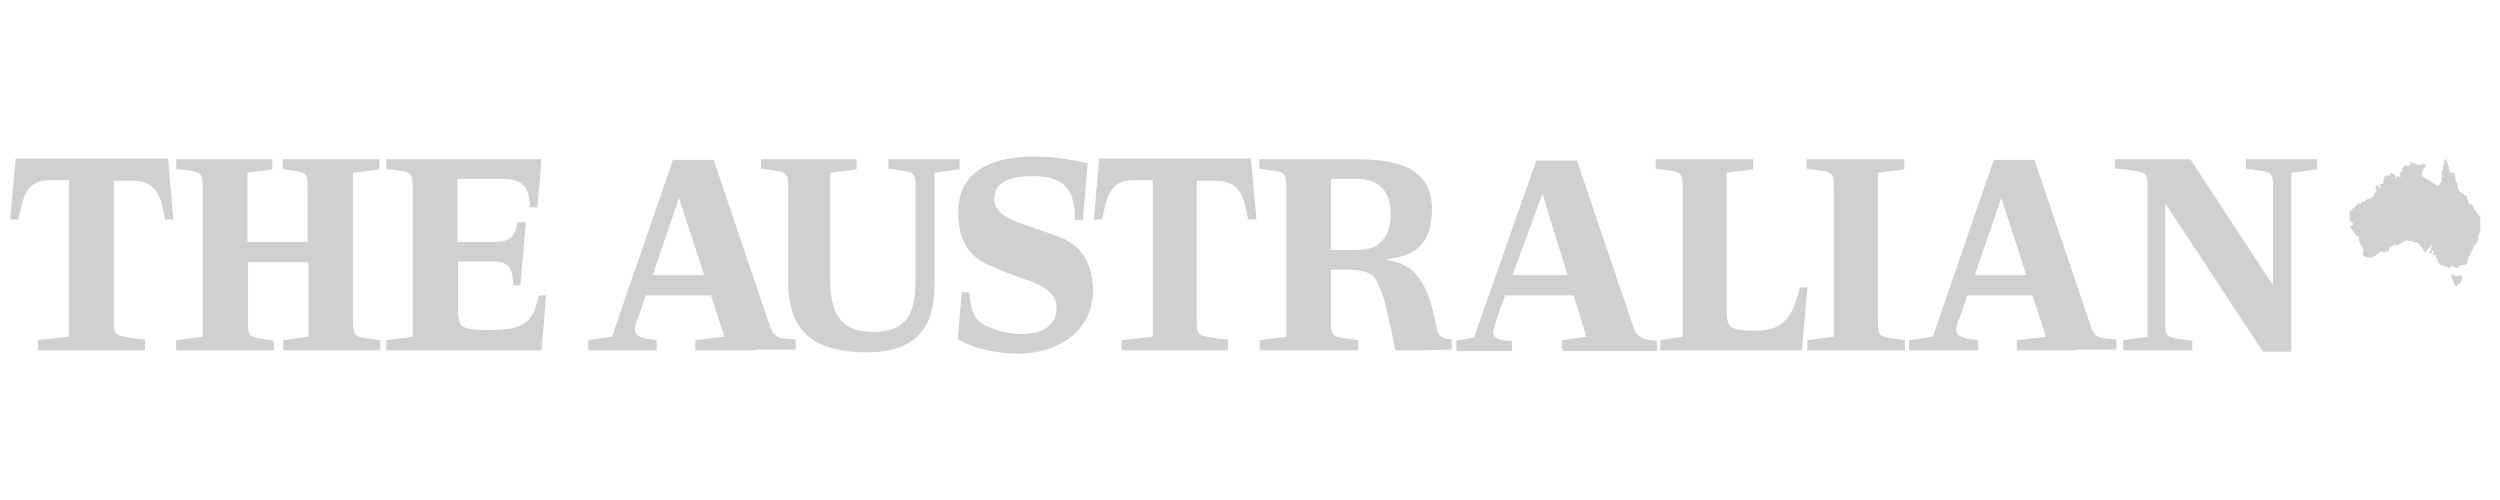
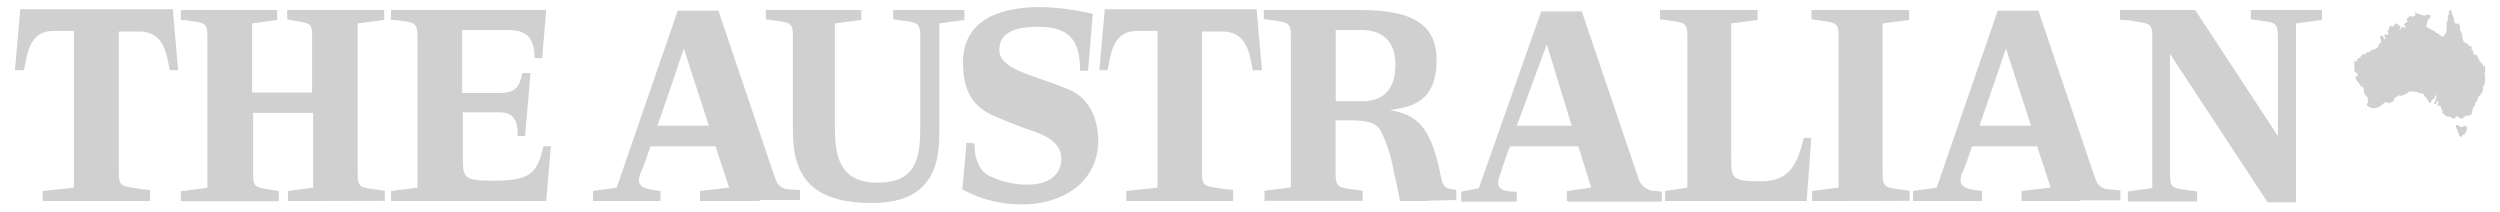
- <svg xmlns="http://www.w3.org/2000/svg" width="250px" height="50px" version="1.1" id="layer" x="0px" y="0px" viewBox="0 0 368.9 34.4" style="enable-background:new 0 0 368.9 34.4;" xml:space="preserve">
-   <style type="text/css">
- 	.st0{fill:#D0D0D0;}
- </style>
-   <g>
-     <path class="st0" d="M24.4,12.8c-0.5-2-0.6-5.8-4.6-5.8h-3v7.6v4.7v8.4c0,2.3,0.3,2.1,3.3,2.6l1.3,0.1V32H10.5H5.6v-1.5l4.6-0.5   V19.3v-4.7V6.9h-3c-3.9,0-3.9,3.8-4.5,5.8H1.5c0,0.2,0.8-9,0.8-9h0.6h5.3H13h11.2h0.6c0,0,0.8,9.2,0.8,9h-1.2V12.8z" />
-   </g>
-   <g>
-     <path class="st0" d="M45.9,32h-4.1v-1.5l3.7-0.5v-8.1V19h-8.9v2.7v6.2c0,2.3,0.3,2.1,3.3,2.6l0.5,0.1V32h-10H26v-1.5l3.9-0.5v-8.1   v-6.3V7.9c0-2.3-0.3-2.2-3.3-2.6L26,5.3V3.8h10.1h4.1v1.5l-3.7,0.5v9.5v0.7h8.9v-0.6V7.9c0-2.3-0.3-2.1-3.3-2.6l-0.4-0.1V3.8h10H56   v1.5l-3.9,0.5v9.5v6.3v6.2c0,2.3,0.3,2.2,3.3,2.6l0.7,0.1V32L45.9,32L45.9,32z" />
-     <path class="st0" d="M79.9,32H61.3H57v-1.5l3.9-0.5v-8.1v-6.3V7.9c0-2.3-0.3-2.2-3.3-2.6L57,5.3V3.8h4.9h18l-0.6,7.1h-1.1   c-0.1-2.4-0.6-4.2-4-4.2h-6.7V16h5.6c2.7,0,3-1.5,3.3-2.9h1.2l-0.8,9.3h-1.1c0.1-3.5-1.7-3.5-3.1-3.5h-5v6.3c0,3.3-0.1,3.8,4.5,3.8   c5.3,0,6.5-1,7.4-5.1h1.1L79.9,32z" />
-     <path class="st0" d="M111.3,32h-8.7v-1.5l4.3-0.5l-2-6.1h-9.6c-0.7,2-1.2,3.6-1.4,3.9c-0.7,2,0.2,2.4,3,2.7v1.5H92h-5.2v-1.5   l3.5-0.5l9-26.1h6l8.3,24.5c0.6,1.8,1.5,1.8,2.6,1.9l1.2,0.1v0.9v0.6h-6V32z M100.2,9.5c0,0-2.1,6.2-3.9,11.4h7.6L100.2,9.5z" />
-     <path class="st0" d="M137.9,5.8v4.4v11.5c0,3.7-0.2,10.6-9.9,10.6c-9.2,0-11.7-4.2-11.7-10.6v-5.3v-6V7.9c0-2.3-0.3-2.2-3.3-2.6   l-0.7-0.1V3.8h9.8h4.3v1.5l-3.9,0.5v4.4v6.1v5.1c0,4.7,1.2,7.9,6.3,7.9c5.8,0,6.3-3.8,6.3-8.3V10.5V7.9c0-2.3-0.3-2.2-3.3-2.6   l-0.7-0.1V3.8h6.2h4.3v1.5L137.9,5.8z" />
-     <path class="st0" d="M150.5,32.5c-4,0-7.7-1.1-9.2-2.2c0-0.2,0.7-7.5,0.6-6.9l1.2,0.1c0,1.4,0.2,3.9,2.4,4.9   c0.8,0.3,2.6,1.2,5.3,1.2c3.9,0,5.1-2,5.1-3.8c0-2.1-1.6-3.3-4.7-4.3c-0.9-0.3-2.8-1-4.9-1.9c-3.5-1.4-4.9-3.9-4.9-8   c0-6.9,6.4-8.2,11.3-8.2c2.8,0,5.7,0.5,7.8,1c0-0.1-0.7,8.4-0.7,8.4h-1.2c0.1-5-2.1-6.5-6.2-6.5c-2.7,0-5.7,0.5-5.7,3.4   c0,3,4.7,3.6,9.9,5.7c2.9,1.1,4.7,3.8,4.7,8C161,30.4,154.4,32.5,150.5,32.5" />
-     <path class="st0" d="M184.2,12.8c-0.5-2-0.6-5.8-4.6-5.8h-3v7.6v4.7v8.4c0,2.3,0.3,2.1,3.3,2.6l1.3,0.1V32h-10.8h-4.9v-1.5l4.6-0.5   V19.3v-4.7V6.9h-3c-3.9,0-3.9,3.8-4.5,5.8h-1.2c0,0.2,0.8-9,0.8-9h0.6h5.3h4.7h11.2h0.6c0,0,0.8,9.2,0.8,9h-1.2V12.8z" />
-     <path class="st0" d="M209.9,32h-4c-0.2-1.1-0.6-3.1-0.9-4.2c-0.5-2.5-1-4.4-1.9-6.1c-0.8-1.4-2.3-1.6-4.9-1.6h-1.8v3.1v4.6   c0,2.3,0.3,2.2,3.3,2.6l0.7,0.1v1.5h-10.1h-4.4v-1.5l3.9-0.5v-8.1v-6.3V7.9c0-2.3-0.3-2.2-3.3-2.6l-0.7-0.1V3.8h10.6h3.6   c7.2,0,11.3,1.8,11.3,7.4c0,6.3-3.9,7-6.9,7.4c3.9,0.7,6.1,2.2,7.6,10.1c0.3,1.6,1.1,1.5,2.2,1.7v1.5L209.9,32L209.9,32z    M200.3,6.7h-3.9v10.5h3.9c3.3,0,4.9-1.9,4.9-5.4C205.2,7.4,202.1,6.7,200.3,6.7 M230.5,32v-1.5l3.6-0.5l-1.9-6.1h-10.1   c-0.9,2.4-1.5,4.2-1.6,4.6c-0.6,1.8,0.7,2.1,2.6,2.1v1.5h-4.3h-1.3h-2.6v-1.5l2.6-0.5l9.2-26.1h6l8.3,24.5c0.6,1.8,1.8,1.9,2.6,2   l0.9,0.1v1.5h-13.8V32z M227.6,8.9c0,0-2.4,6.5-4.4,12h8.1L227.6,8.9z M265.9,32h-17.3H245v-1.5l3.3-0.5v-8.1v-6.3V7.9   c0-2.3-0.3-2.2-3.3-2.6l-0.7-0.1V3.8h4.9h9.5v1.5l-3.9,0.5V14v11.3c0,3.3-0.1,3.8,4.5,3.8c4.1,0,5.3-2.4,6.3-6.4h1.1L265.9,32z" />
-     <path class="st0" d="M271,32h-4.3v-1.5l3.9-0.5v-8.1v-6.3V7.9c0-2.3-0.3-2.2-3.3-2.6l-0.7-0.1V3.8h10.1h4.3v1.5l-3.9,0.5v9.5v6.3   v6.2c0,2.3,0.3,2.2,3.3,2.6l0.7,0.1V32L271,32L271,32z" />
-     <path class="st0" d="M306.3,32h-8.7v-1.5l4.3-0.5l-2-6.1h-9.6c-0.7,2-1.2,3.6-1.4,3.9c-0.7,2,0.2,2.4,3,2.7v1.5h-4.9h-5.3v-1.5   l3.5-0.5l9-26.1h6l8.3,24.5c0.6,1.8,1.5,1.8,2.6,1.9l1.2,0.1v0.9v0.6h-6V32z M295.3,9.5c0,0-2.1,6.2-3.9,11.4h7.6L295.3,9.5z" />
-     <path class="st0" d="M338.1,5.8v4.7v21.7h-4.2l-14.4-21.9v9.8v7.8c0,2.3,0.3,2.2,3.3,2.6l0.7,0.1V32h-6.2h-4v-1.5l3.6-0.5v-9.9   v-9.5V7.9c0-2.3-0.3-2.1-3.3-2.6l-1.5-0.1V3.8h7h4.1l12.2,18.6V10.8V7.9c0-2.3-0.3-2.2-3.3-2.6l-0.7-0.1V3.8h6.2h4.3v1.5L338.1,5.8   z" />
-     <polygon class="st0" points="357.3,6.3 357.5,6.4 358.2,6.8 358.5,6.9 358.8,7.2 359.1,7.3 359.4,7.6 359.8,7.8 360,7.5 360.1,7.4    360.3,7 360.3,6.5 360.4,6.3 360.3,6 360.3,5.7 360.5,5.3 360.5,4.9 360.5,4.7 360.7,4.4 360.6,4.1 360.8,3.9 360.8,3.7 361,3.9    361.1,4.4 361.2,4.4 361.2,4.7 361.4,5 361.4,5.4 361.7,5.9 361.9,5.8 361.9,5.7 362.2,6 362.3,6.3 362.3,6.7 362.5,7.2 362.6,7.4    362.7,8.1 362.8,8.4 363.1,8.7 363.4,8.8 363.6,9.1 364,9.2 364,9.6 364.2,9.8 364.3,10.3 364.5,10.5 364.5,10.4 364.8,10.5    365.1,11.2 365.6,11.8 365.8,12.2 366,12 366,12.4 366,12.6 366,12.9 365.9,13.5 366,13.4 366,14.5 365.9,14.6 365.9,14.9    365.7,15.1 365.7,15.6 365.5,16.1 365.3,16.4 365.1,16.5 364.9,17 364.8,17.3 364.6,17.4 364.5,17.9 364.2,18.3 364.1,18.8    364.1,18.9 364,19.2 363.7,19.4 363.4,19.4 363.2,19.4 362.8,19.7 362.5,19.9 362,19.6 361.9,19.6 361.9,19.4 361.7,19.6    361.4,19.9 361.1,19.7 360.8,19.6 360.3,19.5 359.7,19 359.7,18.7 359.5,18.3 359.4,17.9 359.1,18 358.9,18 359.1,17.7 359.1,17.4    358.9,17.2 358.8,17.7 358.4,17.7 358.6,17.4 358.8,16.8 358.8,16.4 358.6,16.5 358.6,16.6 358.6,16.8 358.3,17 358.1,17.2    358,17.4 358,17.6 357.7,17.4 357.4,16.9 357.3,16.7 357.1,16.6 356.9,16.2 356.6,16.1 356.2,16.1 356,15.9 355.8,15.9 355.6,15.9    355.2,15.8 354.7,15.9 354.5,16.1 353.7,16.5 353.3,16.4 352.7,16.8 352.6,16.9 352.5,17.3 352.3,17.4 352.1,17.4 351.8,17.6    351.5,17.4 351.2,17.5 350.9,17.7 350.7,17.9 350.2,18.2 349.8,18.3 349.3,18.3 349,18.2 348.7,18 348.5,17.7 348.7,17.6    348.7,17.1 348.7,16.8 348.2,16.2 348.1,15.8 348.1,15.3 347.7,15.1 347.5,14.8 347.2,14.4 347,14.1 346.8,13.7 347,13.7    346.9,13.5 347.1,13.7 347.2,13.2 347,13.1 346.7,12.8 346.7,12.5 346.7,12.2 346.7,11.8 346.7,11.6 346.7,11.3 347,11.5    347.1,11.2 347.3,10.9 347.5,10.9 347.7,10.6 348,10.3 348.3,10.4 348.6,10 348.9,10.1 349.1,9.8 349.4,9.7 349.7,9.6 349.9,9.5    350.2,9.3 350.3,8.9 350.7,8.5 350.6,8.2 350.5,7.9 350.6,7.7 350.9,7.5 350.9,7.7 351.2,8.2 351.3,7.9 351.1,7.6 351.2,7.4    351.3,7.5 351.7,7.4 351.7,7.1 351.6,6.9 351.8,6.7 351.9,6.3 352.1,6.1 352.3,6.3 352.6,6.1 352.7,5.9 352.9,5.8 353.1,5.9    353.2,6.1 353.5,6.2 353.4,6.7 353.5,6.7 353.6,6.4 353.8,6.3 354,6.4 354.3,6.4 354.2,6.2 354,6 354.2,5.8 354.3,5.7 354.6,5.5    354.4,5.2 354.6,5 354.7,4.9 354.9,4.7 355.3,4.8 355.6,4.7 355.7,4.6 355.7,4.3 355.4,4.1 355.8,4.2 356.1,4.4 356.3,4.4    356.7,4.6 357.1,4.6 357.2,4.7 357.4,4.4 357.7,4.6 357.8,4.5 358,4.7 357.7,5.2 357.5,5.3 357.5,5.5  " />
-     <polygon class="st0" points="361.7,20.8 362,20.8 362.2,21 362.5,21.1 362.8,21 363,20.9 363.3,21 363.3,21.6 363.1,21.9    363.1,22.1 362.9,22.2 362.7,22.2 362.6,22.5 362.3,22.5 362.2,22.3 362,21.9 361.9,21.5 361.7,21.1  " />
-   </g>
+ <svg xmlns="http://www.w3.org/2000/svg" id="layer" viewBox="0 0 250 21.15">
+   <defs>
+     <style>.cls-1{fill:#d0d0d0;}</style>
+   </defs>
+   <path class="cls-1" d="M17,7.08c-.34-1.35-.41-3.93-3.12-3.93h-2v14c0,1.56.2,1.43,2.24,1.76L15,19V20.1H4.27v-1l3.12-.34V3.09h-2c-2.64,0-2.64,2.57-3,3.93H1.49c0,.13.54-6.1.54-6.1H17.28s.54,6.23.54,6.1H17Z" />
+   <path class="cls-1" d="M31.58,20.1H28.8v-1l2.51-.34V11.29h-6v6c0,1.56.2,1.42,2.23,1.76l.34.07v1H18.09v-1l2.65-.34v-15c0-1.56-.21-1.49-2.24-1.76h-.41V1h9.63V2l-2.51.34V9.25h6V3.76C31.24,2.2,31,2.34,29,2l-.28-.07V1h9.7V2l-2.65.34V17.25c0,1.56.21,1.49,2.24,1.76l.47.07v1Z" />
+   <path class="cls-1" d="M54.62,20.1H39.1v-1l2.65-.34v-15c0-1.56-.21-1.49-2.24-1.76H39.1V1H54.62l-.4,4.81h-.75C53.4,4.17,53.06,3,50.76,3H46.22v6.3H50c1.83,0,2-1,2.24-2h.81l-.54,6.3h-.74c.06-2.37-1.16-2.37-2.11-2.37H46.29v4.27c0,2.23-.07,2.57,3.05,2.57,3.59,0,4.4-.67,5-3.45h.75Z" />
+   <path class="cls-1" d="M75.9,20.1H70v-1l2.91-.34-1.36-4.13h-6.5c-.48,1.35-.81,2.44-1,2.64-.47,1.36.14,1.63,2,1.83v1H59.3v-1l2.37-.34,6.1-17.69h4.07l5.62,16.61c.41,1.22,1,1.22,1.76,1.28L80,19v1H76v.07ZM68.38,4.85S67,9.05,65.74,12.57h5.15Z" />
+   <path class="cls-1" d="M93.93,2.34V13.12c0,2.5-.14,7.18-6.71,7.18-6.24,0-7.93-2.85-7.93-7.18V3.76c0-1.56-.2-1.49-2.24-1.76l-.47-.07V1h9.55V2l-2.64.34V12.91c0,3.19.81,5.36,4.27,5.36,3.93,0,4.27-2.58,4.27-5.63V3.76c0-1.56-.2-1.49-2.24-1.76l-.47-.07V1h7.12V2Z" />
+   <path class="cls-1" d="M102.47,20.43a12.09,12.09,0,0,1-6.24-1.49c0-.13.48-5.08.41-4.67l.81.07c0,.94.14,2.64,1.63,3.32a9,9,0,0,0,3.59.81c2.64,0,3.46-1.36,3.46-2.58,0-1.42-1.09-2.23-3.19-2.91-.61-.2-1.9-.68-3.32-1.29-2.37-.95-3.32-2.64-3.32-5.42C96.3,1.6,100.64.71,104,.71a23.69,23.69,0,0,1,5.28.68c0-.07-.47,5.69-.47,5.69H108c.06-3.38-1.43-4.4-4.21-4.4-1.83,0-3.86.34-3.86,2.3s3.19,2.44,6.71,3.87c2,.74,3.19,2.57,3.19,5.42-.21,4.74-4.68,6.16-7.32,6.16" />
+   <path class="cls-1" d="M125.3,7.08c-.33-1.35-.4-3.93-3.11-3.93h-2v14c0,1.56.21,1.43,2.24,1.76l.88.07V20.1H112.63v-1l3.12-.34V3.09h-2c-2.65,0-2.65,2.57-3,3.93h-.82c0,.13.55-6.1.55-6.1h15.18s.54,6.23.54,6.1h-.82v.06Z" />
+   <path class="cls-1" d="M142.72,20.1H140c-.13-.75-.41-2.1-.61-2.85a14.9,14.9,0,0,0-1.29-4.13c-.54-.95-1.56-1.09-3.32-1.09h-1.22v5.22c0,1.56.21,1.49,2.24,1.76l.47.07v1h-9.82v-1l2.64-.34v-15c0-1.56-.2-1.49-2.24-1.76l-.47-.07V1H136c4.88,0,7.66,1.21,7.66,5,0,4.27-2.64,4.74-4.68,5,2.65.48,4.14,1.5,5.15,6.85.21,1.08.75,1,1.5,1.15v1l-2.92.07ZM136.22,3h-2.65v7.12h2.65c2.23,0,3.32-1.29,3.32-3.66,0-3-2.1-3.46-3.32-3.46M156.68,20.1v-1l2.44-.34-1.29-4.13H151c-.61,1.62-1,2.84-1.08,3.11-.41,1.22.47,1.43,1.76,1.43v1h-5.56v-1l1.76-.34,6.24-17.69h4.06l5.63,16.6a1.79,1.79,0,0,0,1.76,1.36l.61.07v1h-9.35V20.1Zm-2-15.66s-1.63,4.41-3,8.13h5.49ZM180.67,20.1H166.51v-1l2.23-.34v-15c0-1.56-.2-1.49-2.23-1.76L166,1.93V1h9.76V2l-2.64.34V15.56c0,2.23-.07,2.57,3,2.57,2.78,0,3.59-1.63,4.27-4.34h.74Z" />
+   <path class="cls-1" d="M184.13,20.1h-2.92v-1l2.65-.34v-15c0-1.56-.21-1.49-2.24-1.76l-.47-.07V1h9.76V2l-2.65.34V17.25c0,1.56.21,1.49,2.24,1.76l.47.07v1Z" />
+   <path class="cls-1" d="M208.05,20.1h-5.89v-1l2.91-.34-1.36-4.13h-6.5c-.48,1.35-.82,2.44-1,2.64-.48,1.36.13,1.63,2,1.83v1h-6.91v-1l2.37-.34,6.1-17.69h4.07l5.62,16.61c.41,1.22,1,1.22,1.76,1.28l.82.07v1h-4.07ZM200.6,4.85s-1.43,4.2-2.65,7.72h5.15Z" />
+   <path class="cls-1" d="M229.6,2.34V20.23h-2.84L217,5.39V17.32c0,1.56.2,1.49,2.23,1.76l.48.07v1h-6.92v-1l2.44-.34v-15c0-1.56-.2-1.42-2.23-1.76l-1-.07V1h7.52l8.27,12.6V3.76c0-1.56-.2-1.49-2.23-1.76l-.48-.07V1h7.12V2Z" />
+   <polygon class="cls-1" points="242.61 2.68 242.75 2.75 243.22 3.02 243.43 3.09 243.63 3.29 243.83 3.36 244.04 3.56 244.31 3.7 244.44 3.49 244.51 3.42 244.65 3.15 244.65 2.81 244.71 2.68 244.65 2.48 244.65 2.27 244.78 2 244.78 1.73 244.78 1.59 244.92 1.39 244.85 1.19 244.99 1.05 244.99 0.92 245.12 1.05 245.19 1.39 245.26 1.39 245.26 1.59 245.39 1.8 245.39 2.07 245.59 2.41 245.73 2.34 245.73 2.27 245.93 2.48 246 2.68 246 2.95 246.14 3.29 246.21 3.42 246.27 3.9 246.34 4.1 246.54 4.31 246.75 4.37 246.88 4.58 247.15 4.64 247.15 4.92 247.29 5.05 247.36 5.39 247.49 5.53 247.49 5.46 247.7 5.53 247.9 6 248.24 6.41 248.37 6.68 248.51 6.54 248.51 6.81 248.51 6.95 248.51 7.15 248.44 7.56 248.51 7.49 248.51 8.24 248.44 8.3 248.44 8.51 248.31 8.64 248.31 8.98 248.17 9.32 248.03 9.52 247.9 9.59 247.76 9.93 247.7 10.13 247.56 10.2 247.49 10.54 247.29 10.81 247.22 11.15 247.22 11.22 247.15 11.42 246.95 11.56 246.75 11.56 246.61 11.56 246.34 11.76 246.14 11.9 245.8 11.69 245.73 11.69 245.73 11.56 245.59 11.69 245.39 11.9 245.19 11.76 244.99 11.69 244.65 11.63 244.24 11.29 244.24 11.08 244.1 10.81 244.04 10.54 243.83 10.61 243.7 10.61 243.83 10.4 243.83 10.2 243.7 10.07 243.63 10.4 243.36 10.4 243.49 10.2 243.63 9.79 243.63 9.52 243.49 9.59 243.49 9.66 243.49 9.79 243.29 9.93 243.16 10.07 243.09 10.2 243.09 10.34 242.88 10.2 242.68 9.86 242.61 9.73 242.48 9.66 242.34 9.39 242.14 9.32 241.87 9.32 241.73 9.19 241.6 9.19 241.46 9.19 241.19 9.12 240.85 9.19 240.72 9.32 240.17 9.59 239.9 9.52 239.5 9.79 239.43 9.86 239.36 10.13 239.22 10.2 239.09 10.2 238.89 10.34 238.68 10.2 238.48 10.27 238.28 10.4 238.14 10.54 237.8 10.74 237.53 10.81 237.19 10.81 236.99 10.74 236.78 10.61 236.65 10.4 236.78 10.34 236.78 10 236.78 9.79 236.45 9.39 236.38 9.12 236.38 8.78 236.11 8.64 235.97 8.44 235.77 8.17 235.63 7.96 235.5 7.69 235.63 7.69 235.56 7.56 235.7 7.69 235.77 7.36 235.63 7.29 235.43 7.08 235.43 6.88 235.43 6.68 235.43 6.41 235.43 6.27 235.43 6.07 235.63 6.2 235.7 6 235.84 5.8 235.97 5.8 236.11 5.59 236.31 5.39 236.51 5.46 236.72 5.19 236.92 5.25 237.06 5.05 237.26 4.98 237.46 4.92 237.6 4.85 237.8 4.71 237.87 4.44 238.14 4.17 238.07 3.97 238 3.76 238.07 3.63 238.28 3.49 238.28 3.63 238.48 3.97 238.55 3.76 238.41 3.56 238.48 3.42 238.55 3.49 238.82 3.42 238.82 3.22 238.75 3.09 238.89 2.95 238.95 2.68 239.09 2.54 239.22 2.68 239.43 2.54 239.5 2.41 239.63 2.34 239.77 2.41 239.84 2.54 240.04 2.61 239.97 2.95 240.04 2.95 240.11 2.75 240.24 2.68 240.38 2.75 240.58 2.75 240.51 2.61 240.38 2.48 240.51 2.34 240.58 2.27 240.78 2.14 240.65 1.93 240.78 1.8 240.85 1.73 240.99 1.59 241.26 1.66 241.46 1.59 241.53 1.53 241.53 1.32 241.33 1.19 241.6 1.26 241.8 1.39 241.94 1.39 242.21 1.53 242.48 1.53 242.54 1.59 242.68 1.39 242.88 1.53 242.95 1.46 243.09 1.59 242.88 1.93 242.75 2 242.75 2.14 242.61 2.68" />
+   <polygon class="cls-1" points="245.59 12.51 245.8 12.51 245.93 12.64 246.14 12.71 246.34 12.64 246.48 12.57 246.68 12.64 246.68 13.05 246.54 13.25 246.54 13.39 246.41 13.46 246.27 13.46 246.21 13.66 246 13.66 245.93 13.52 245.8 13.25 245.73 12.98 245.59 12.71 245.59 12.51" />
</svg>
